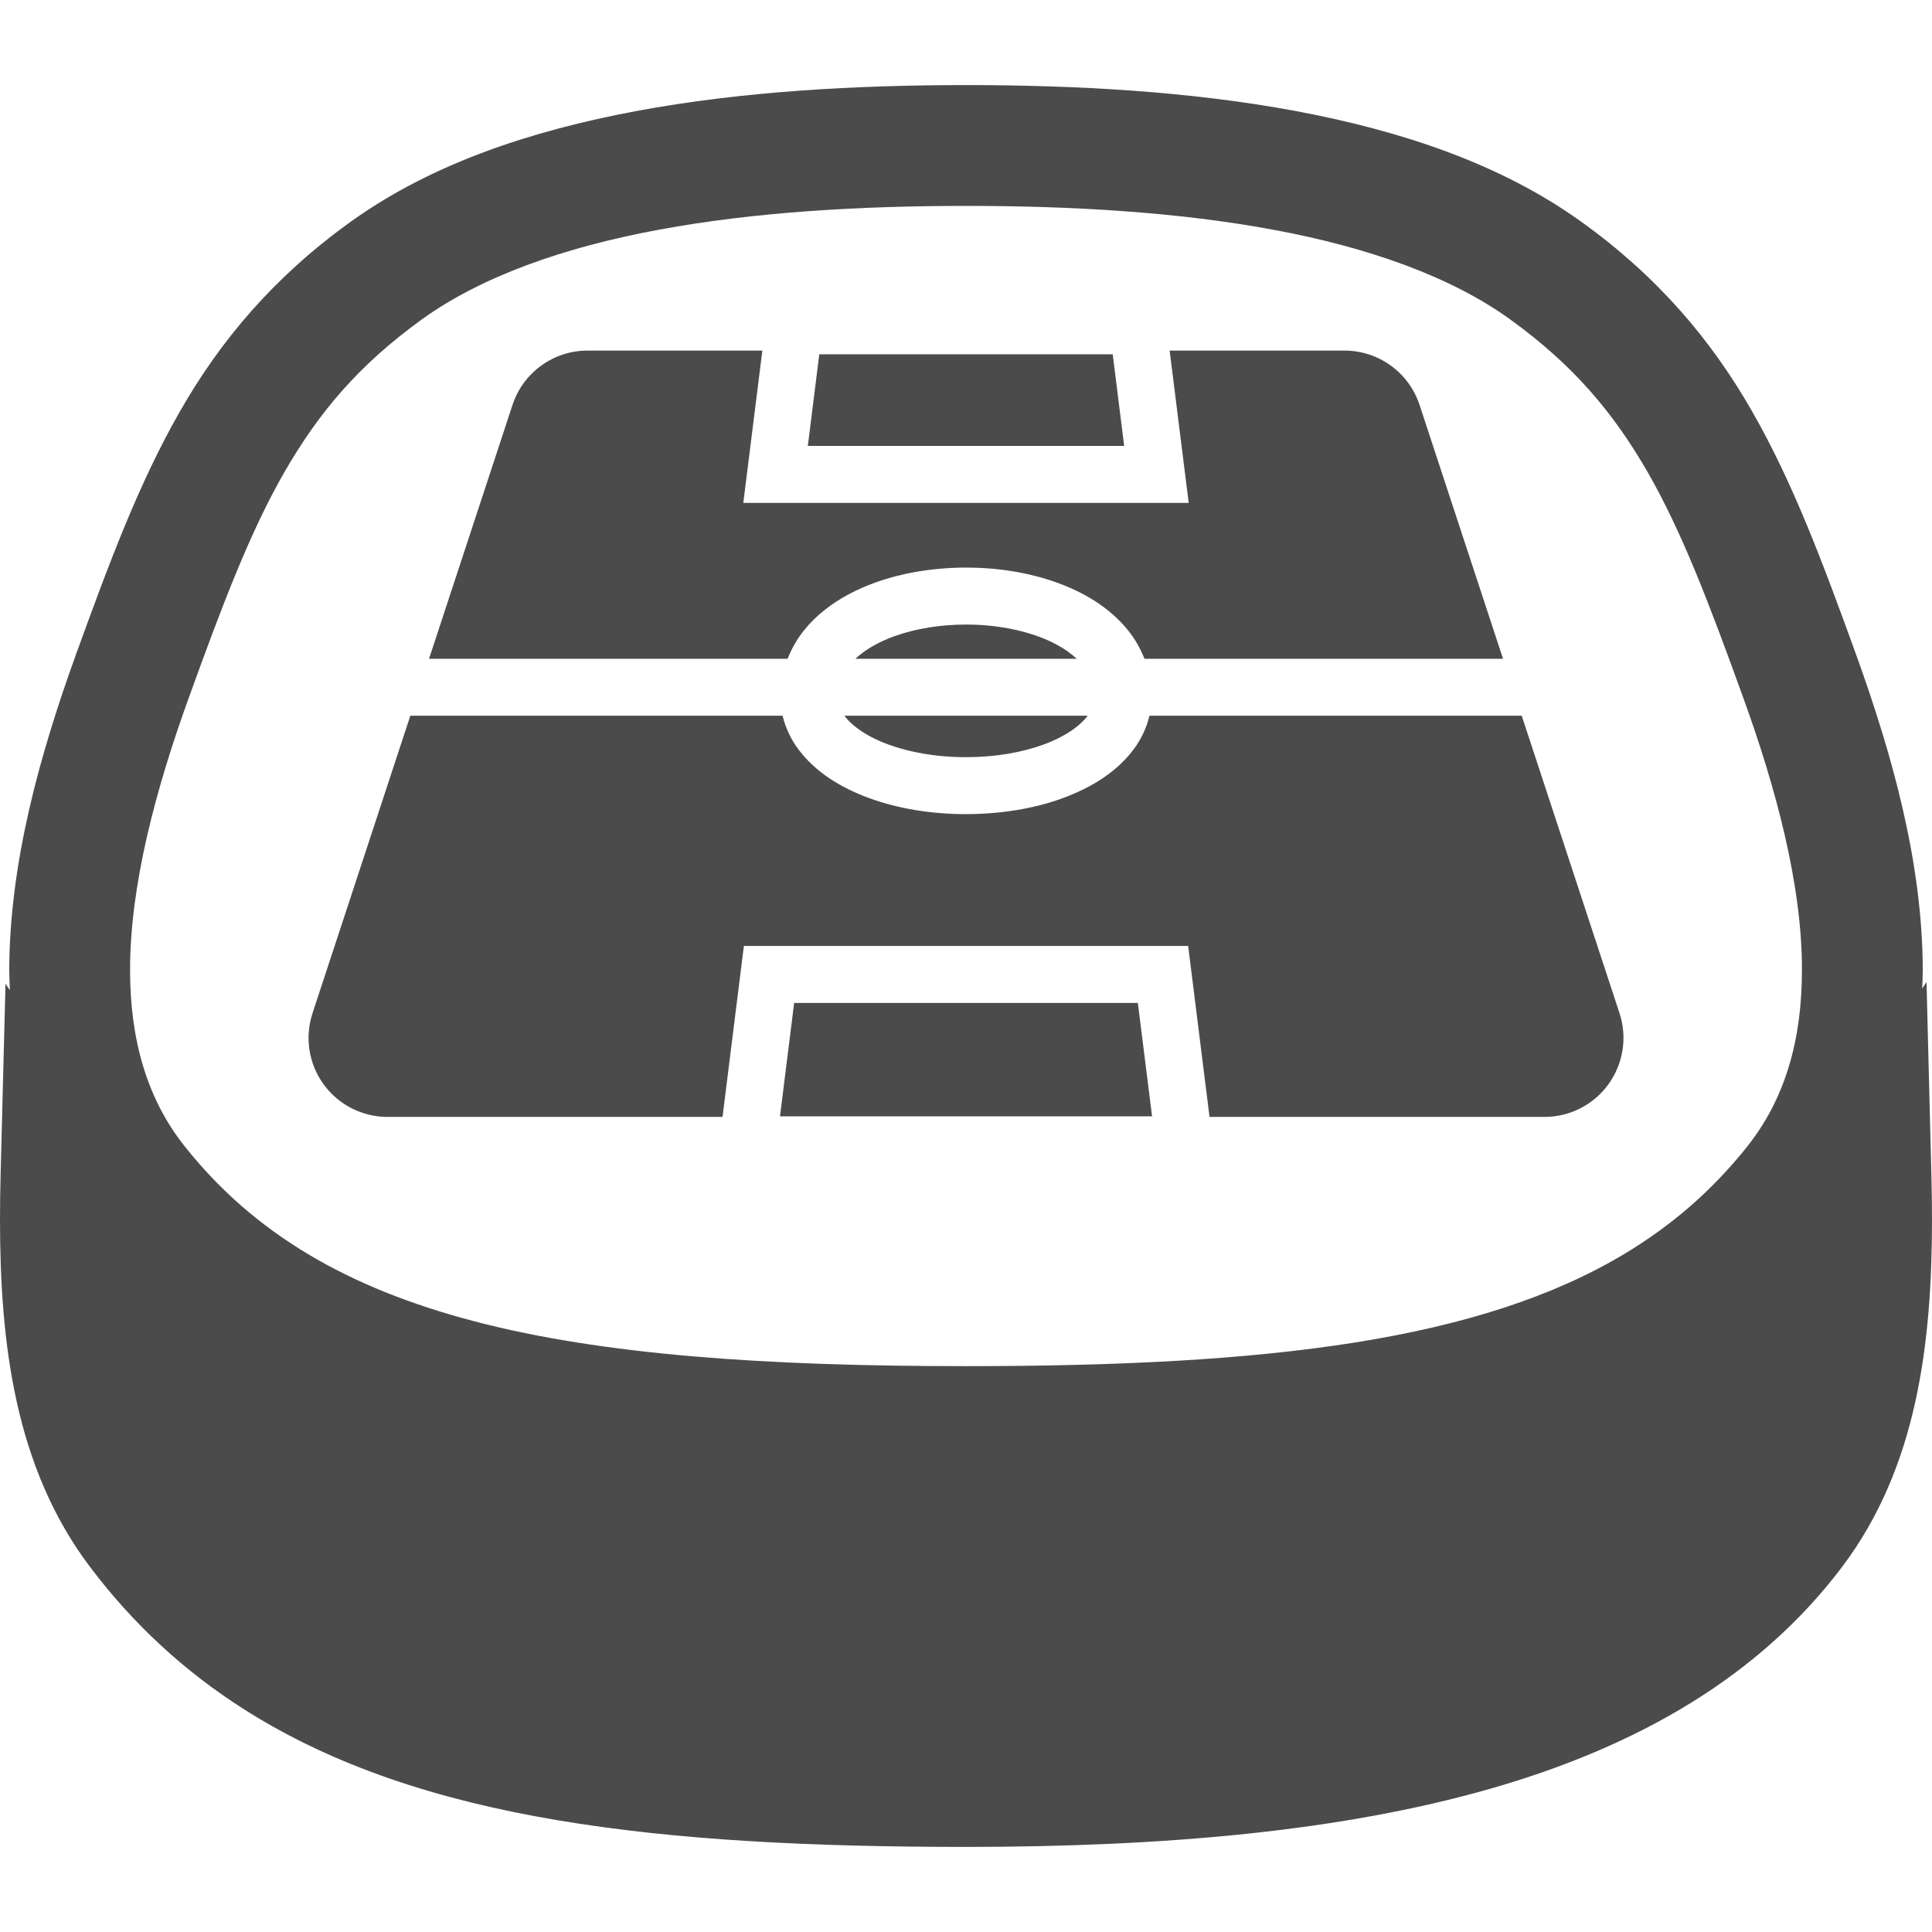
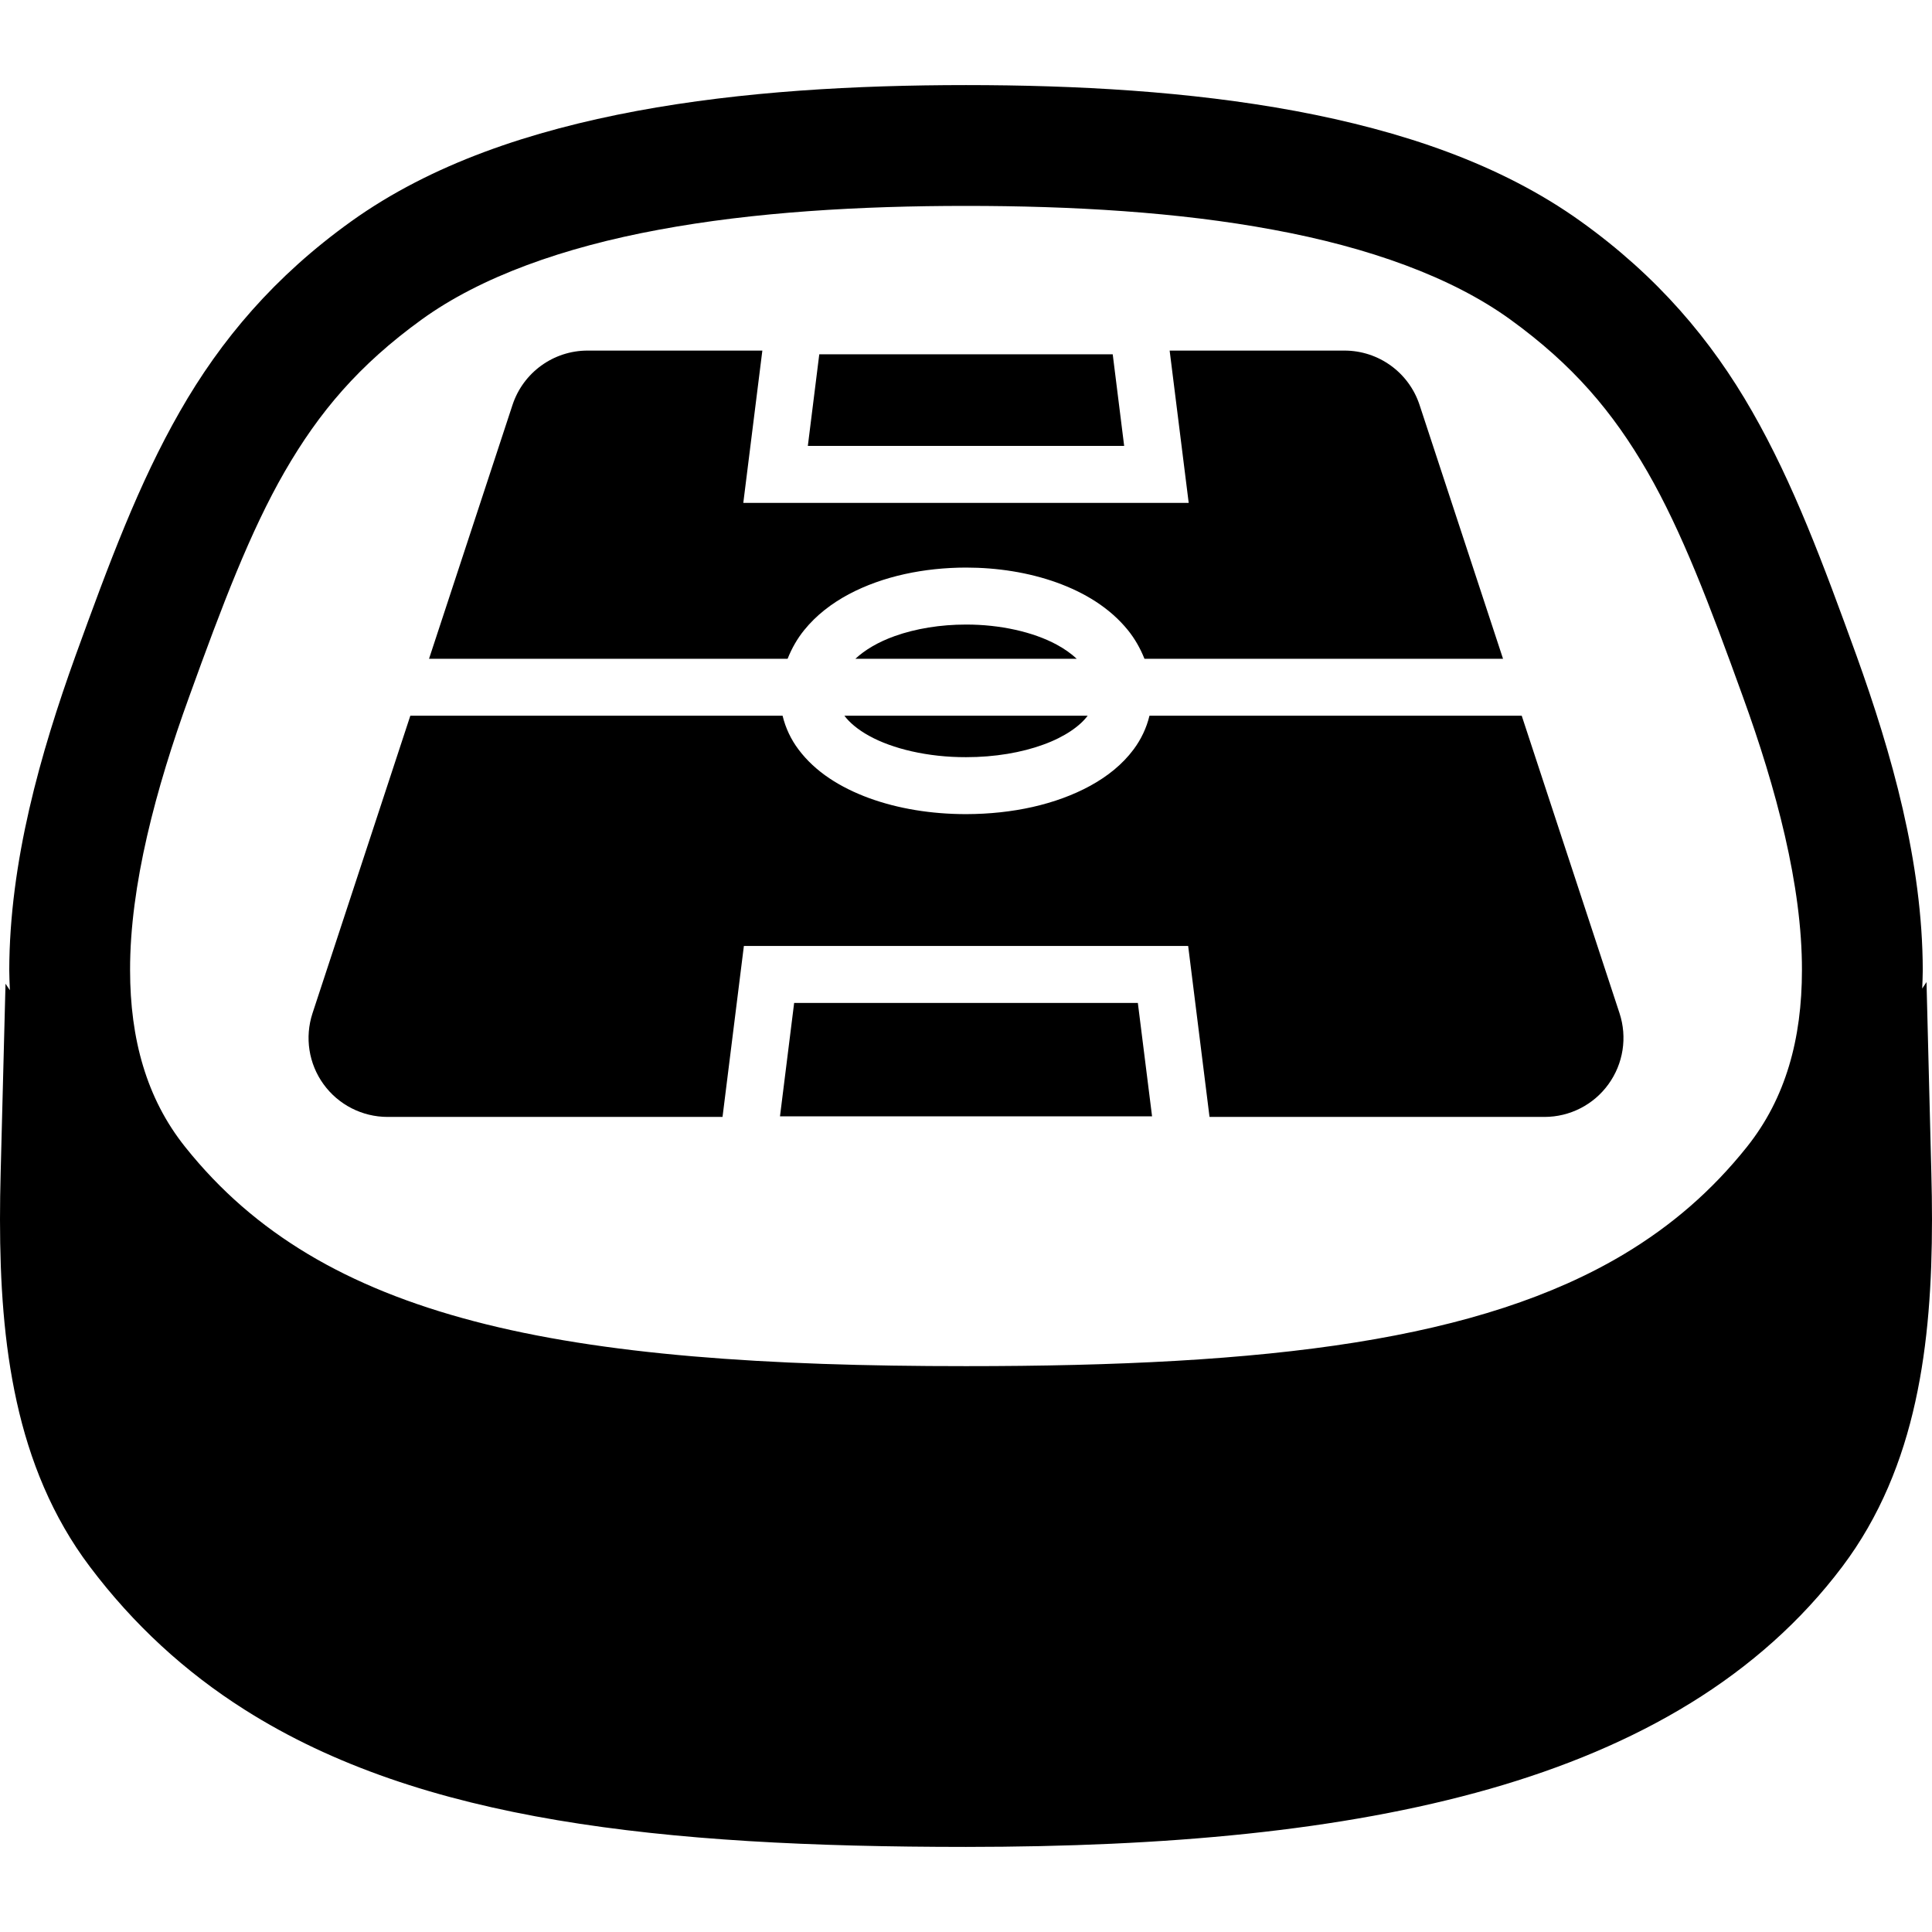
<svg xmlns="http://www.w3.org/2000/svg" version="1.1" id="_x32_" x="0px" y="0px" viewBox="0 0 512 512" style="width: 256px; height: 256px; opacity: 1;" xml:space="preserve">
-   <style type="text/css">
- 	.st0{fill:#4B4B4B;}
- </style>
  <g>
-     <path class="st0" d="M511.828,310.935l-1.282-50.678l-1.141,1.72c0.054-1.618,0.148-3.244,0.148-4.863   c-0.054-28.72-8.239-57.447-17.557-83.353c-8.904-24.569-16.72-45.612-27.641-64.694c-10.882-19.058-25.162-35.88-45.433-50.396   c-21.324-15.29-47.597-24.022-75.646-29.267c-28.078-5.214-58.103-6.848-87.277-6.856c-29.165,0.008-59.19,1.642-87.261,6.856   c-28.056,5.245-54.329,13.977-75.662,29.259C72.816,73.187,58.534,90.01,47.66,109.067c-10.92,19.081-18.737,40.125-27.641,64.686   c-9.326,25.921-17.503,54.64-17.565,83.36c0,1.767,0.102,3.542,0.164,5.308l-1.157-1.727l-1.29,50.232   C0.062,315.031,0,319.119,0,323.183c0.008,16.573,1,32.754,4.432,48.294c3.416,15.509,9.396,30.471,19.355,43.674   c11.561,15.368,25.312,27.962,41.016,37.912c23.576,14.954,51.241,23.968,82.899,29.307c31.69,5.339,67.532,7.074,108.297,7.082   c52.992-0.023,99.503-4.174,138.76-15.368c19.613-5.605,37.435-13.016,53.187-22.708c15.728-9.678,29.369-21.7,40.297-36.224   c9.951-13.203,15.924-28.165,19.331-43.666c3.424-15.524,4.417-31.698,4.425-48.27C512,319.143,511.938,315.046,511.828,310.935z    M8.661,328.241c0.008,0.015,0.016,0.023,0.031,0.032l0.031,0.046L8.661,328.241z M474.095,282.52   c-2.36,7.802-5.933,14.883-11.17,21.457c-9.271,11.608-19.925,20.809-32.511,28.36c-18.855,11.296-42.314,18.824-71.292,23.435   c-28.946,4.612-63.263,6.277-103.122,6.269c-53.156,0.024-96.423-2.986-130.286-11.881c-16.947-4.44-31.526-10.288-44.112-17.823   c-12.585-7.552-23.24-16.752-32.511-28.36c-5.245-6.574-8.81-13.656-11.17-21.457c-2.353-7.786-3.448-16.306-3.448-25.406   c-0.054-22.434,6.856-48.231,15.658-72.472c8.81-24.404,16.204-43.837,25.304-59.636c9.138-15.829,19.675-28.29,36.349-40.352   c15.619-11.295,37.584-19.12,62.802-23.771c25.203-4.698,53.485-6.324,81.414-6.316c27.938-0.008,56.228,1.618,81.422,6.316   c25.226,4.651,47.184,12.476,62.802,23.771c16.674,12.07,27.219,24.53,36.357,40.352c9.099,15.799,16.494,35.232,25.303,59.636   c8.802,24.233,15.704,50.037,15.65,72.472C477.534,266.214,476.448,274.734,474.095,282.52z" />
-     <polygon class="st0" points="210.458,265.783 206.706,295.84 305.31,295.84 301.542,265.783  " />
-     <polygon class="st0" points="294.882,93.887 217.118,93.887 214.085,118.174 297.915,118.174  " />
-     <path class="st0" d="M213.132,166.968c3.204-3.955,7.27-7.059,11.788-9.482c9.068-4.815,19.996-7.05,31.08-7.074   c8.333,0.007,16.557,1.29,23.968,3.939c7.394,2.658,14.102,6.684,18.917,12.617c1.83,2.252,3.299,4.831,4.409,7.614h95.024   l-22.122-67.274c-2.83-8.591-10.85-14.399-19.903-14.399h-46.324l3.987,31.878l1.063,8.489H196.981l5.05-40.367h-46.324   c-9.036,0-17.056,5.808-19.886,14.399l-22.122,67.274h95.024C209.832,171.799,211.302,169.22,213.132,166.968z" />
-     <path class="st0" d="M230.344,195.015c6.129,3.4,15.494,5.668,25.656,5.644c7.63,0.008,14.805-1.235,20.497-3.33   c5.675-2.04,9.755-4.956,11.741-7.653h-64.46C225.107,191.459,227.311,193.351,230.344,195.015z" />
-     <path class="st0" d="M256,165.515c-6.738-0.008-13.367,1.078-18.87,3.048c-4.378,1.556-7.926,3.674-10.444,6.02h58.659   c-1.454-1.36-3.252-2.642-5.378-3.784C273.792,167.468,264.99,165.491,256,165.515z" />
-     <path class="st0" d="M403.273,189.677h-98.652c-0.781,3.26-2.251,6.3-4.19,8.904c-2.986,4.018-6.957,7.168-11.506,9.662   c-9.099,4.964-20.59,7.488-32.926,7.511c-9.24-0.007-18.01-1.454-25.671-4.244c-7.614-2.806-14.259-6.918-18.745-12.93   c-1.954-2.603-3.408-5.644-4.19-8.904h-98.652l-25.921,78.842c-2.096,6.387-1.016,13.383,2.923,18.816   c3.94,5.441,10.256,8.662,16.963,8.662h88.771l5.659-45.308h117.74l5.66,45.308h88.771c6.722,0,13.022-3.221,16.947-8.662   c3.939-5.433,5.034-12.429,2.938-18.816L403.273,189.677z" />
+     <path d="M511.828,310.935l-1.282-50.678l-1.141,1.72c0.054-1.618,0.148-3.244,0.148-4.863   c-0.054-28.72-8.239-57.447-17.557-83.353c-8.904-24.569-16.72-45.612-27.641-64.694c-10.882-19.058-25.162-35.88-45.433-50.396   c-21.324-15.29-47.597-24.022-75.646-29.267c-28.078-5.214-58.103-6.848-87.277-6.856c-29.165,0.008-59.19,1.642-87.261,6.856   c-28.056,5.245-54.329,13.977-75.662,29.259C72.816,73.187,58.534,90.01,47.66,109.067c-10.92,19.081-18.737,40.125-27.641,64.686   c-9.326,25.921-17.503,54.64-17.565,83.36c0,1.767,0.102,3.542,0.164,5.308l-1.157-1.727l-1.29,50.232   C0.062,315.031,0,319.119,0,323.183c0.008,16.573,1,32.754,4.432,48.294c3.416,15.509,9.396,30.471,19.355,43.674   c11.561,15.368,25.312,27.962,41.016,37.912c23.576,14.954,51.241,23.968,82.899,29.307c31.69,5.339,67.532,7.074,108.297,7.082   c52.992-0.023,99.503-4.174,138.76-15.368c19.613-5.605,37.435-13.016,53.187-22.708c15.728-9.678,29.369-21.7,40.297-36.224   c9.951-13.203,15.924-28.165,19.331-43.666c3.424-15.524,4.417-31.698,4.425-48.27C512,319.143,511.938,315.046,511.828,310.935z    M8.661,328.241c0.008,0.015,0.016,0.023,0.031,0.032l0.031,0.046L8.661,328.241z M474.095,282.52   c-2.36,7.802-5.933,14.883-11.17,21.457c-9.271,11.608-19.925,20.809-32.511,28.36c-18.855,11.296-42.314,18.824-71.292,23.435   c-28.946,4.612-63.263,6.277-103.122,6.269c-53.156,0.024-96.423-2.986-130.286-11.881c-16.947-4.44-31.526-10.288-44.112-17.823   c-12.585-7.552-23.24-16.752-32.511-28.36c-5.245-6.574-8.81-13.656-11.17-21.457c-2.353-7.786-3.448-16.306-3.448-25.406   c-0.054-22.434,6.856-48.231,15.658-72.472c8.81-24.404,16.204-43.837,25.304-59.636c9.138-15.829,19.675-28.29,36.349-40.352   c15.619-11.295,37.584-19.12,62.802-23.771c25.203-4.698,53.485-6.324,81.414-6.316c27.938-0.008,56.228,1.618,81.422,6.316   c25.226,4.651,47.184,12.476,62.802,23.771c16.674,12.07,27.219,24.53,36.357,40.352c9.099,15.799,16.494,35.232,25.303,59.636   c8.802,24.233,15.704,50.037,15.65,72.472C477.534,266.214,476.448,274.734,474.095,282.52z" />
+     <polygon points="210.458,265.783 206.706,295.84 305.31,295.84 301.542,265.783  " />
+     <polygon points="294.882,93.887 217.118,93.887 214.085,118.174 297.915,118.174  " />
+     <path d="M213.132,166.968c3.204-3.955,7.27-7.059,11.788-9.482c9.068-4.815,19.996-7.05,31.08-7.074   c8.333,0.007,16.557,1.29,23.968,3.939c7.394,2.658,14.102,6.684,18.917,12.617c1.83,2.252,3.299,4.831,4.409,7.614h95.024   l-22.122-67.274c-2.83-8.591-10.85-14.399-19.903-14.399h-46.324l3.987,31.878l1.063,8.489H196.981l5.05-40.367h-46.324   c-9.036,0-17.056,5.808-19.886,14.399l-22.122,67.274h95.024C209.832,171.799,211.302,169.22,213.132,166.968z" />
+     <path d="M230.344,195.015c6.129,3.4,15.494,5.668,25.656,5.644c7.63,0.008,14.805-1.235,20.497-3.33   c5.675-2.04,9.755-4.956,11.741-7.653h-64.46C225.107,191.459,227.311,193.351,230.344,195.015z" />
+     <path d="M256,165.515c-6.738-0.008-13.367,1.078-18.87,3.048c-4.378,1.556-7.926,3.674-10.444,6.02h58.659   c-1.454-1.36-3.252-2.642-5.378-3.784C273.792,167.468,264.99,165.491,256,165.515z" />
+     <path d="M403.273,189.677h-98.652c-0.781,3.26-2.251,6.3-4.19,8.904c-2.986,4.018-6.957,7.168-11.506,9.662   c-9.099,4.964-20.59,7.488-32.926,7.511c-9.24-0.007-18.01-1.454-25.671-4.244c-7.614-2.806-14.259-6.918-18.745-12.93   c-1.954-2.603-3.408-5.644-4.19-8.904h-98.652l-25.921,78.842c-2.096,6.387-1.016,13.383,2.923,18.816   c3.94,5.441,10.256,8.662,16.963,8.662h88.771l5.659-45.308h117.74l5.66,45.308h88.771c6.722,0,13.022-3.221,16.947-8.662   c3.939-5.433,5.034-12.429,2.938-18.816L403.273,189.677z" />
  </g>
</svg>
